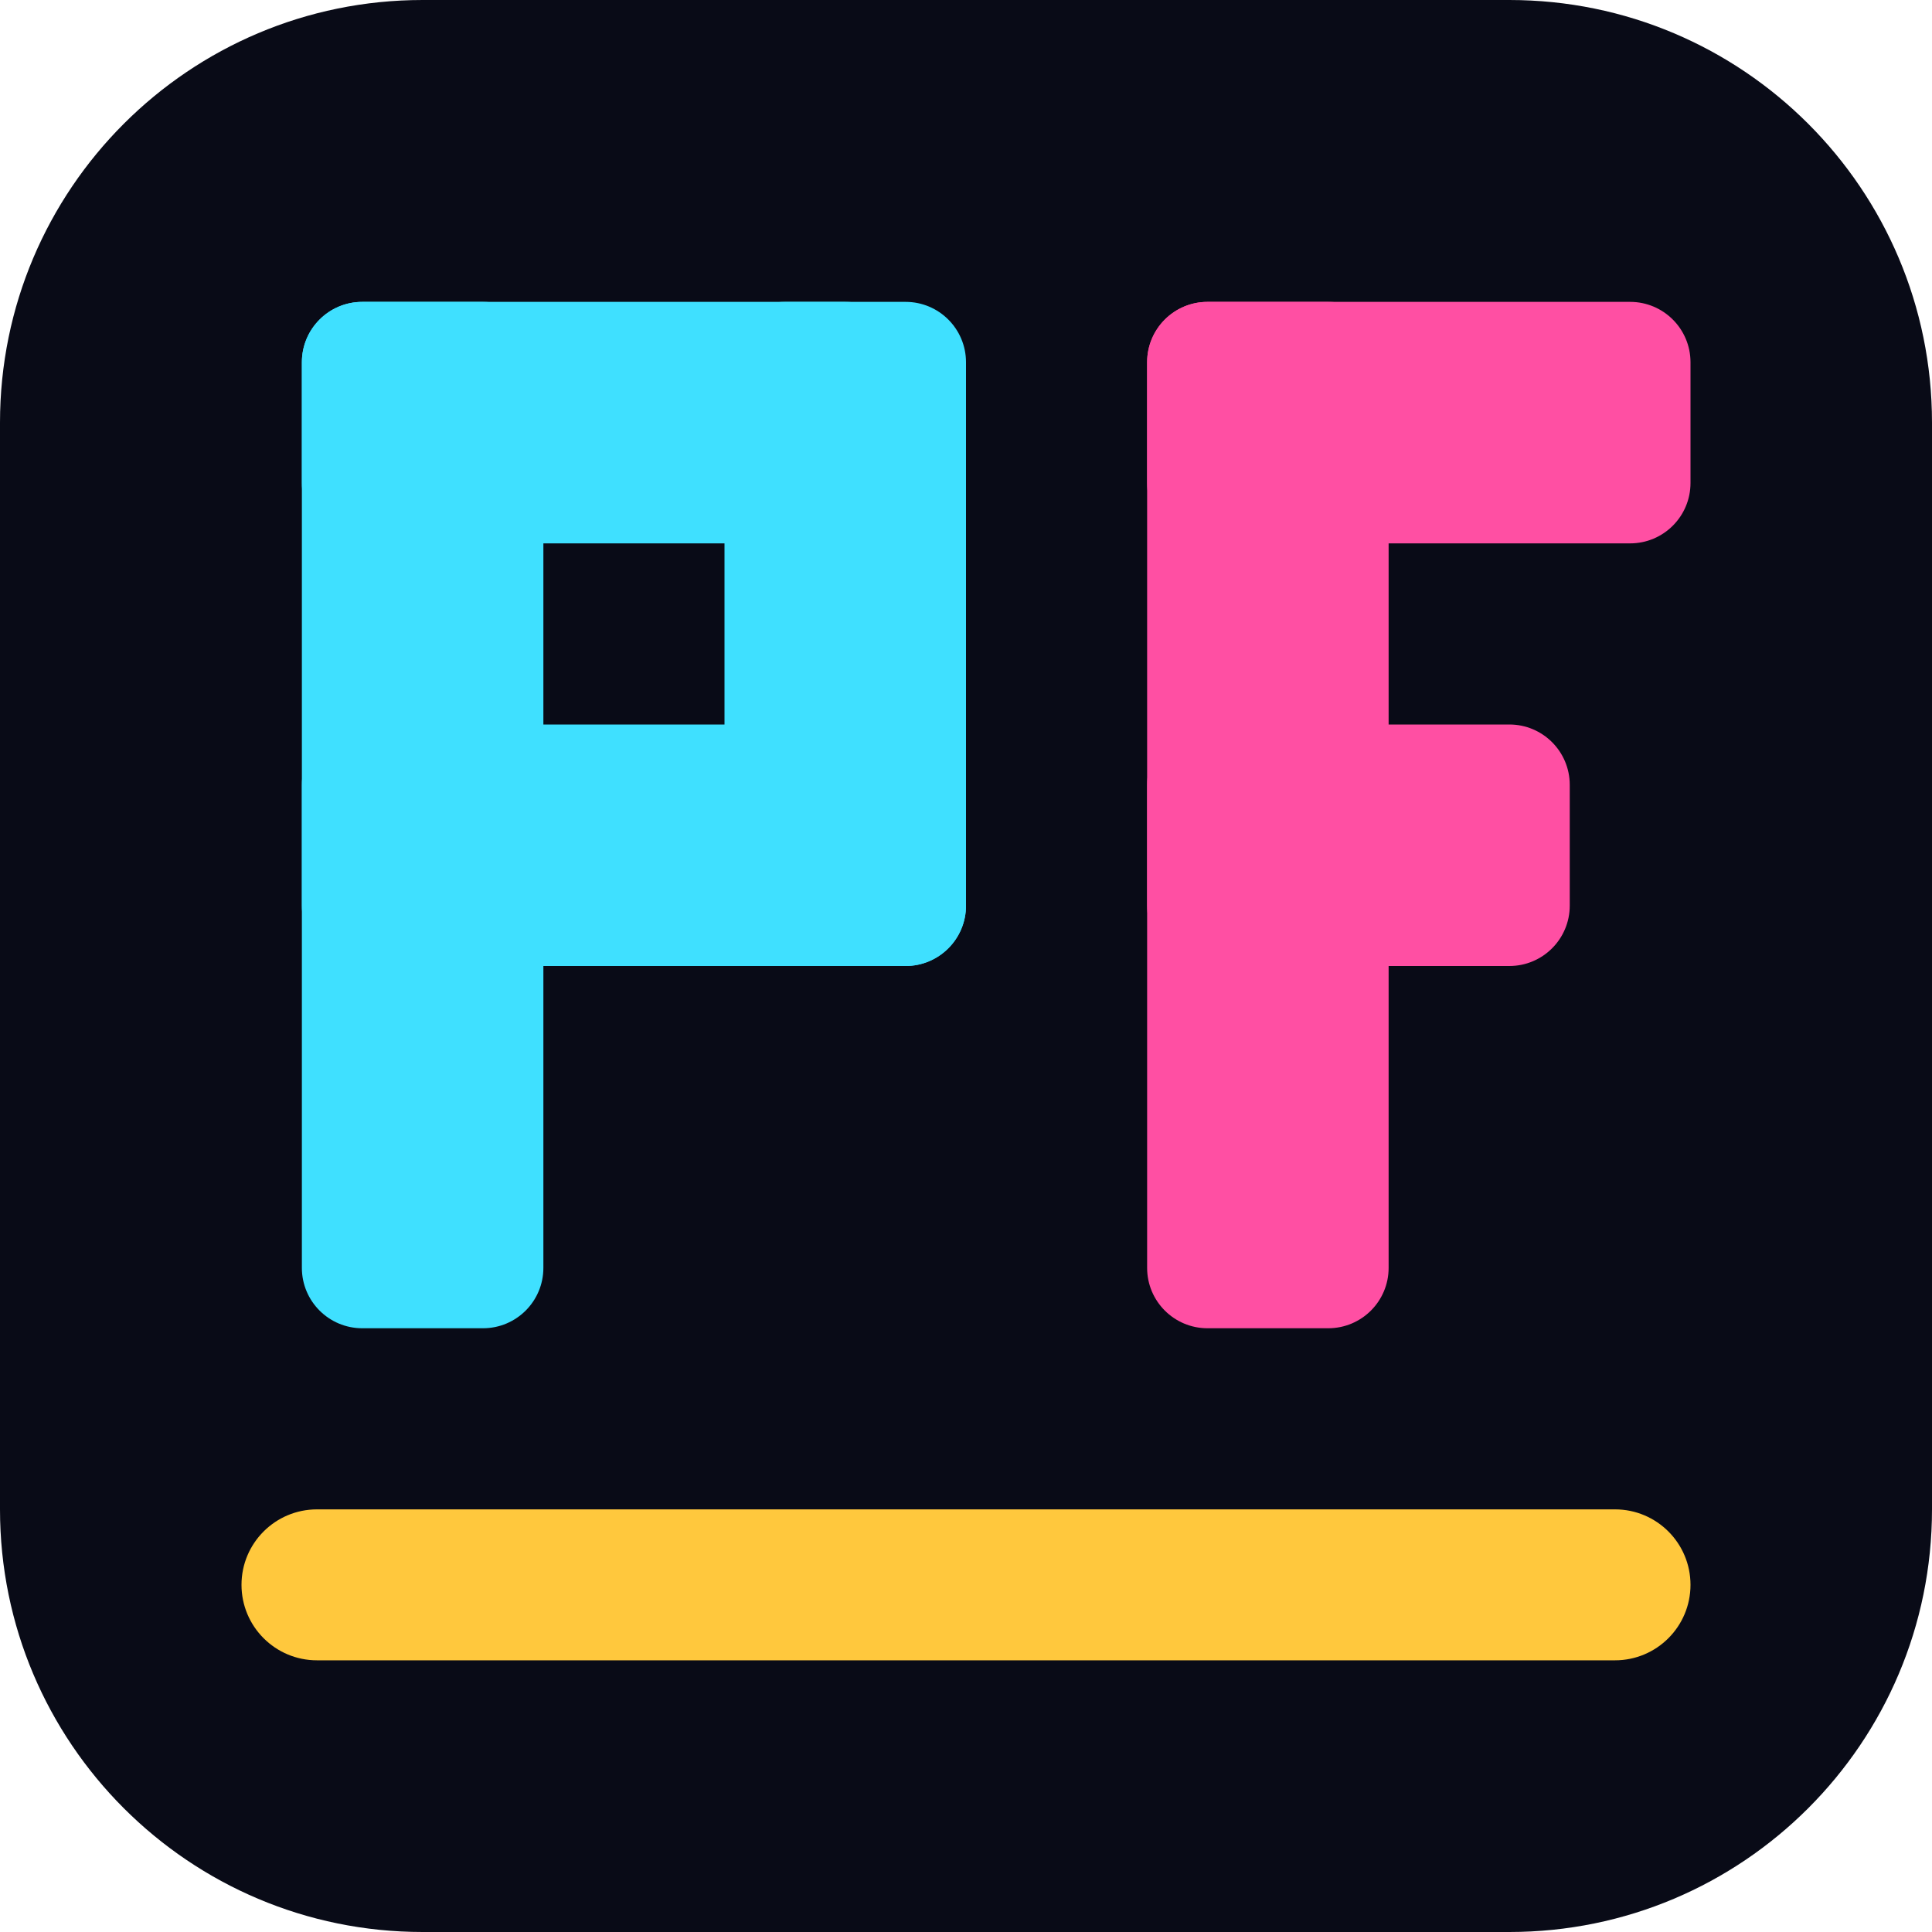
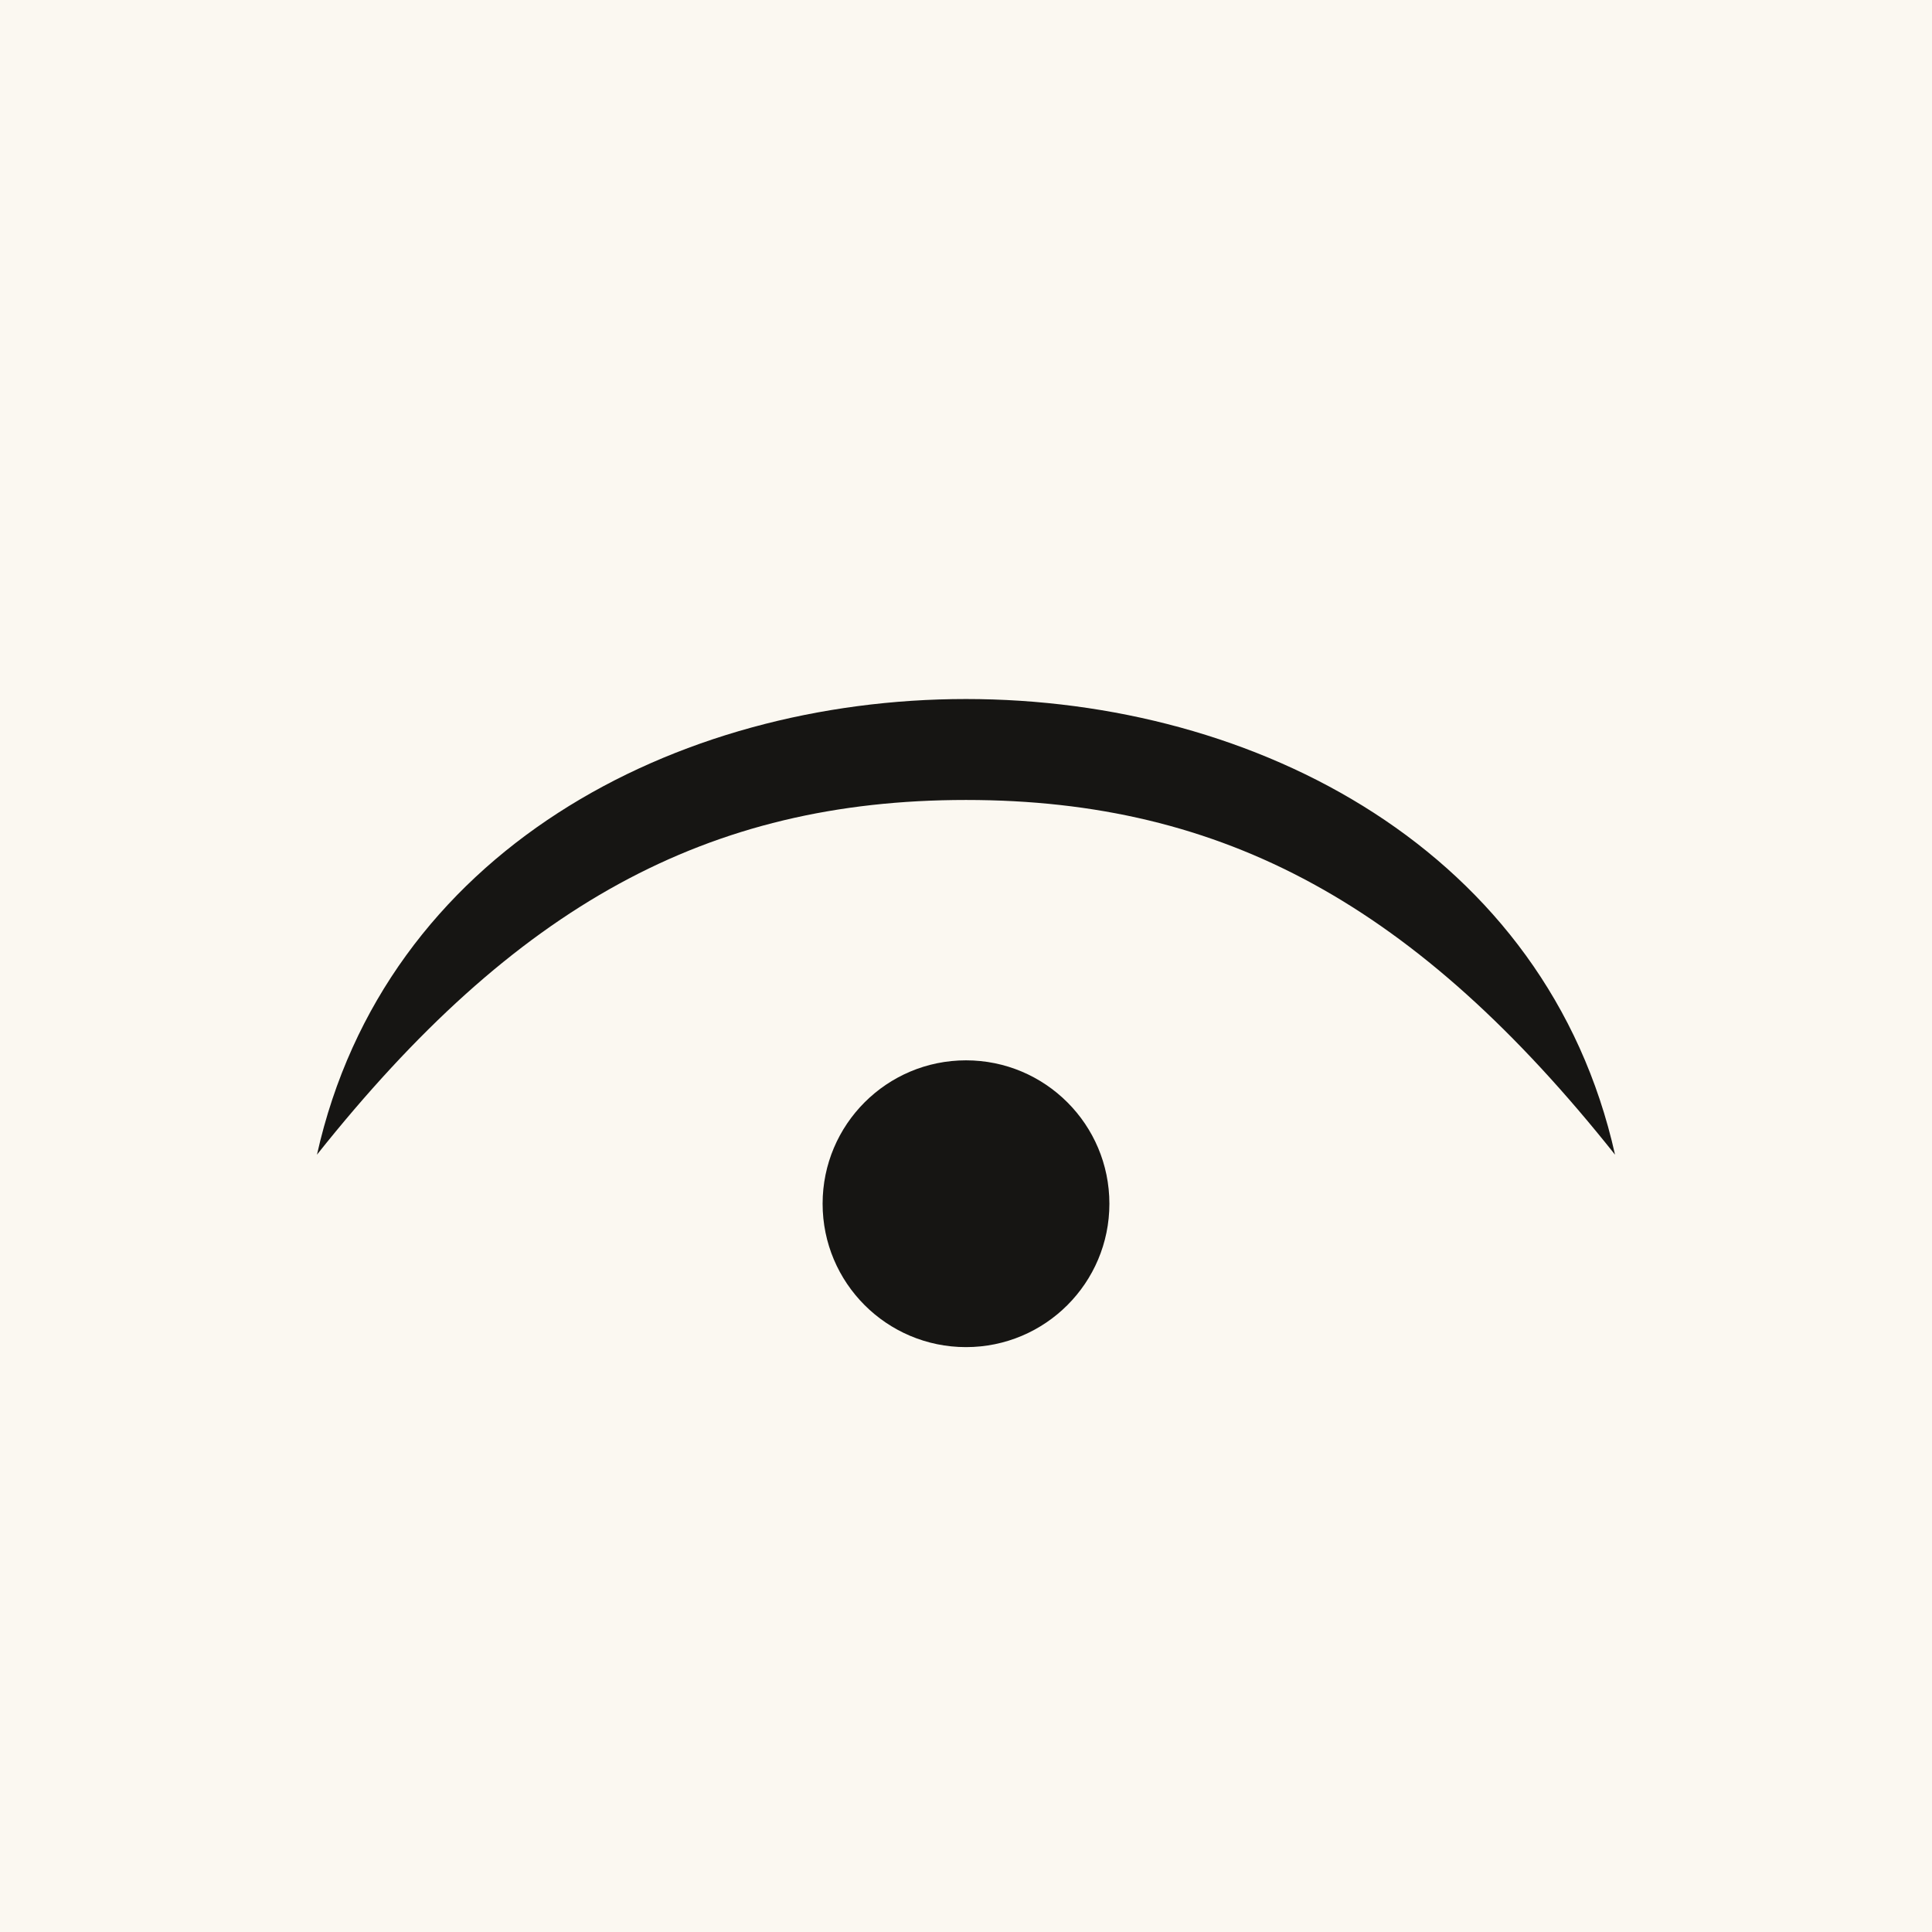
- <svg xmlns="http://www.w3.org/2000/svg" viewBox="0 0 64 64">
-   <rect width="64" height="64" rx="14" fill="#090b17" />
-   <g fill="#3fe0ff">
-     <rect x="10" y="10" width="8" height="34" rx="2" />
-     <rect x="10" y="10" width="20" height="8" rx="2" />
-     <rect x="24" y="10" width="8" height="22" rx="2" />
-     <rect x="10" y="24" width="22" height="8" rx="2" />
-   </g>
-   <g fill="#ff4fa3">
-     <rect x="38" y="10" width="8" height="34" rx="2" />
-     <rect x="38" y="10" width="18" height="8" rx="2" />
-     <rect x="38" y="24" width="14" height="8" rx="2" />
-   </g>
-   <rect x="8" y="50" width="48" height="5" rx="2.5" fill="#ffc83d" />
+ <svg xmlns="http://www.w3.org/2000/svg" viewBox="0 0 1024 1024">
+   <rect width="1024" height="1024" fill="#FBF8F1" />
+   <path fill="#161513" d="M168 612 C240 290 784 290 856 612 C751 480 649 424 512 424 C375 424 273 480 168 612 Z" />
+   <circle cx="512" cy="638" r="76" fill="#161513" />
</svg>
